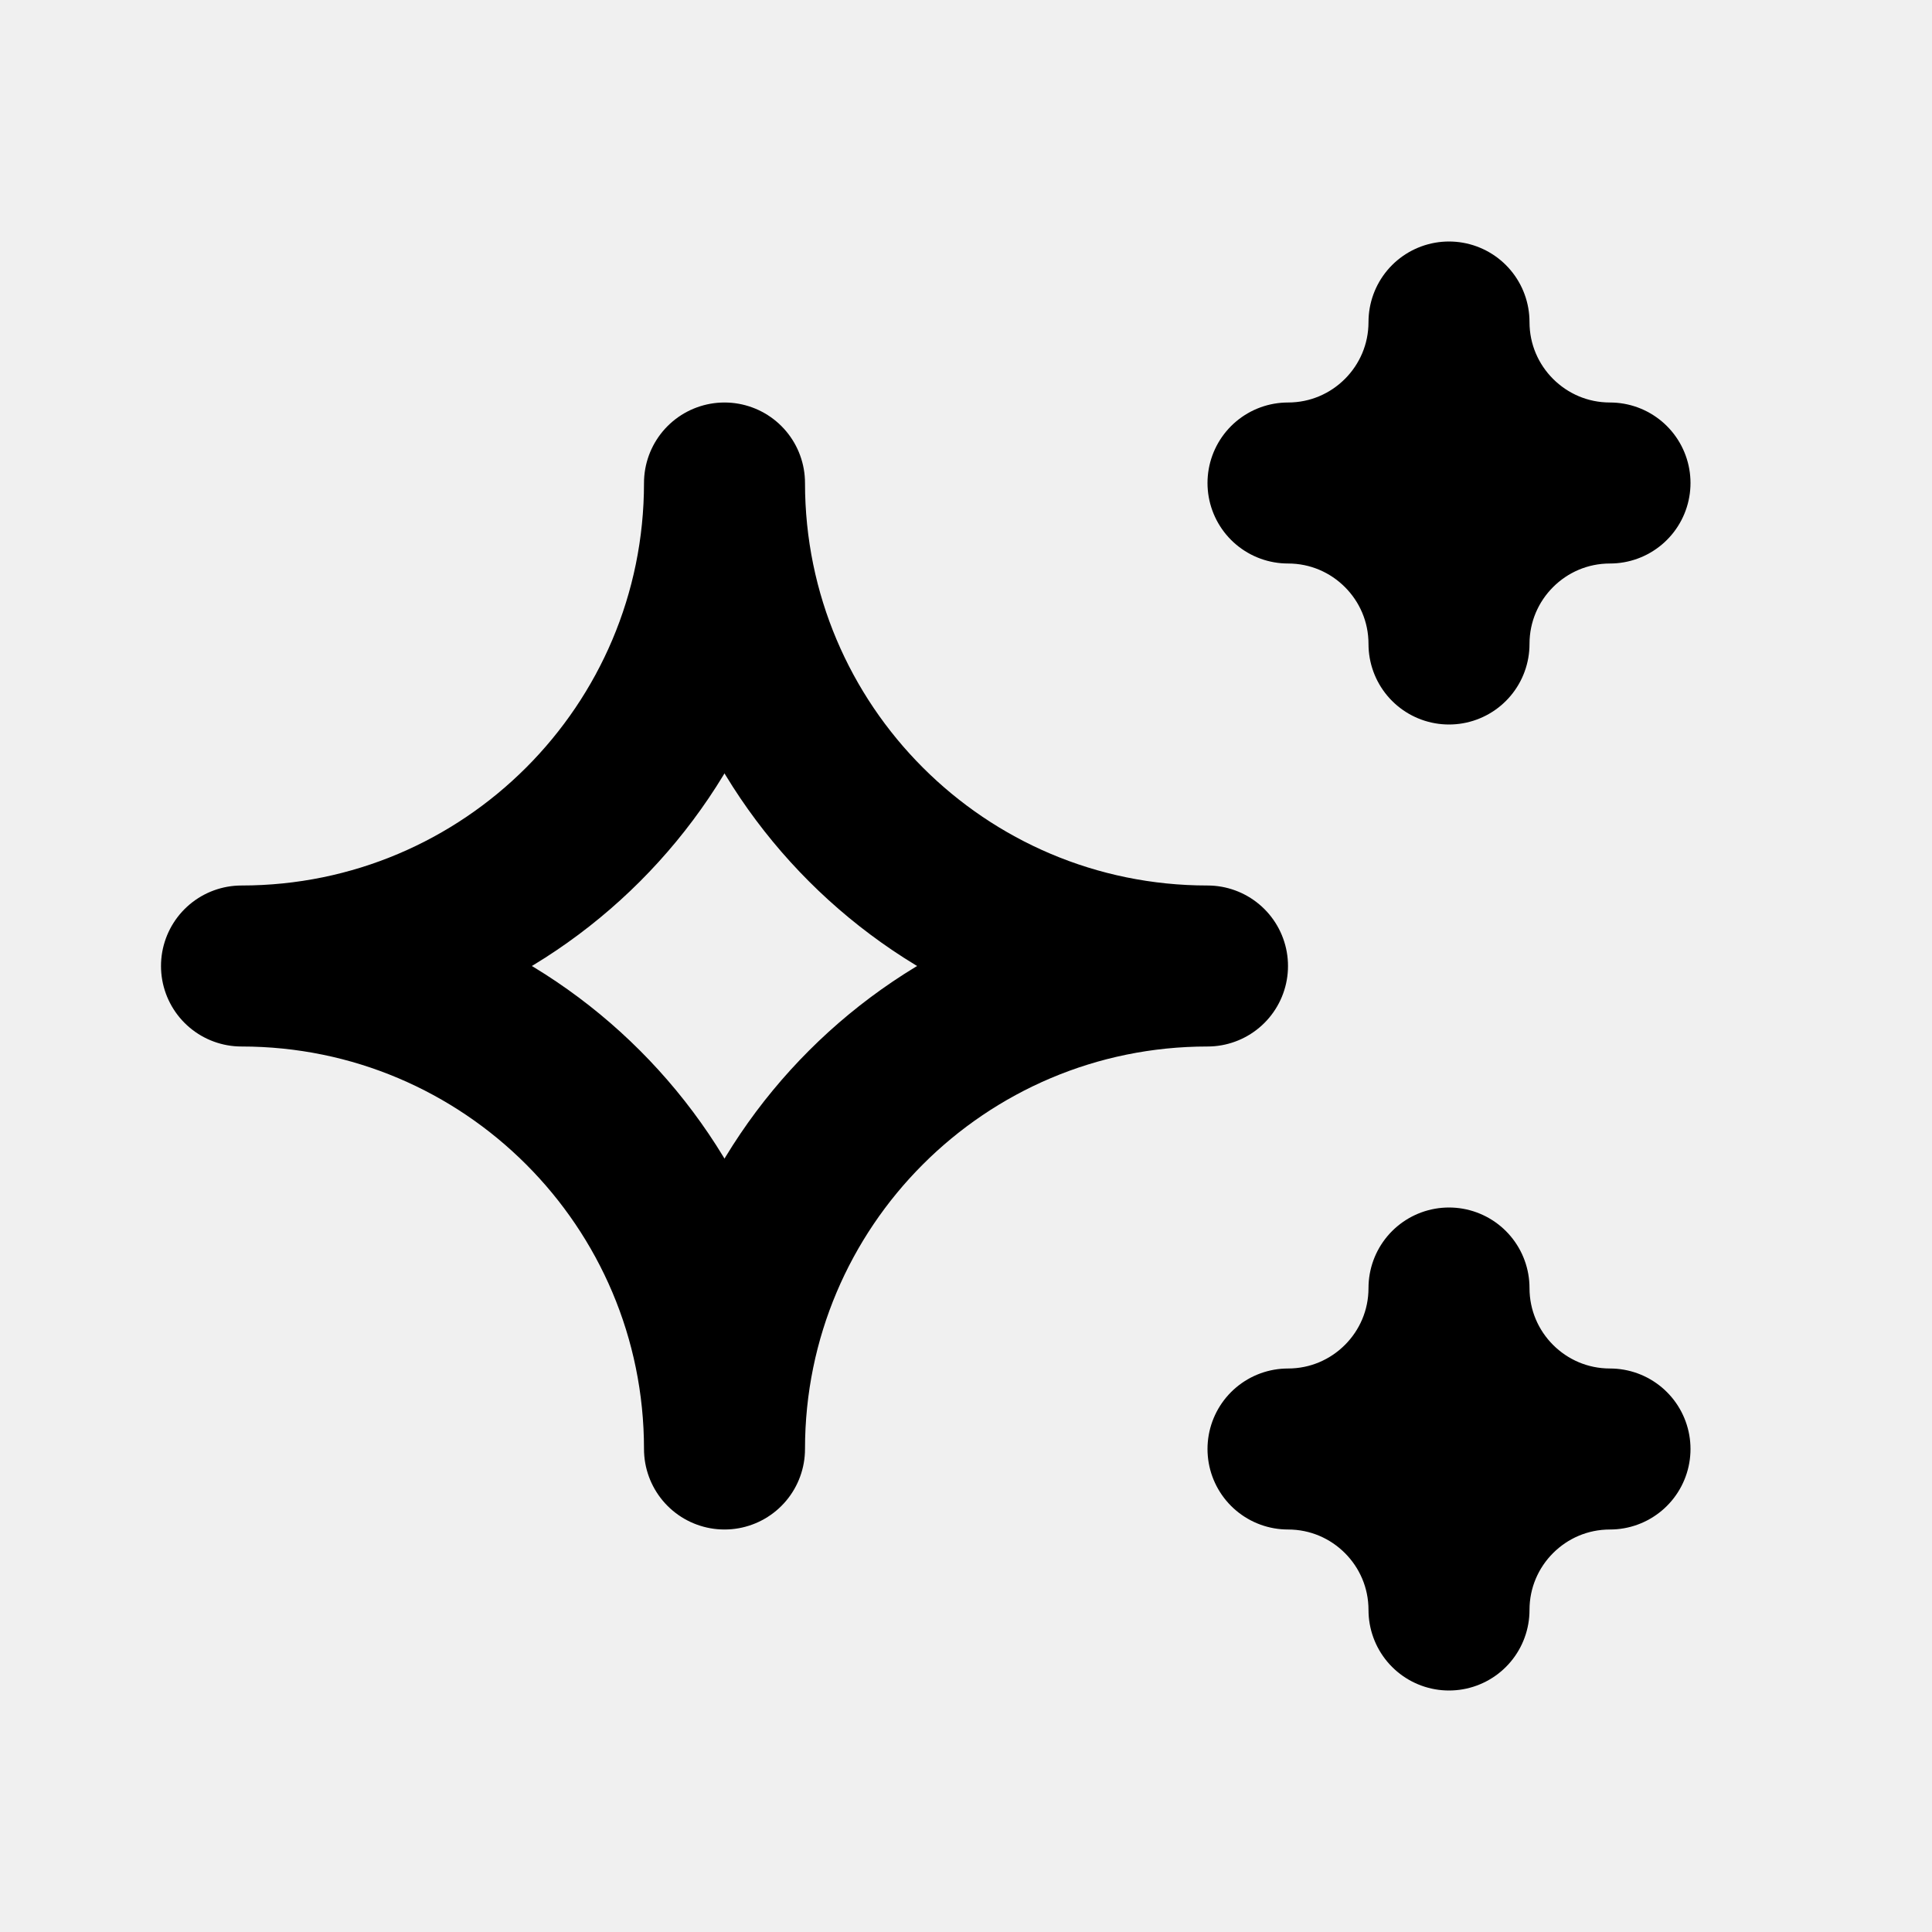
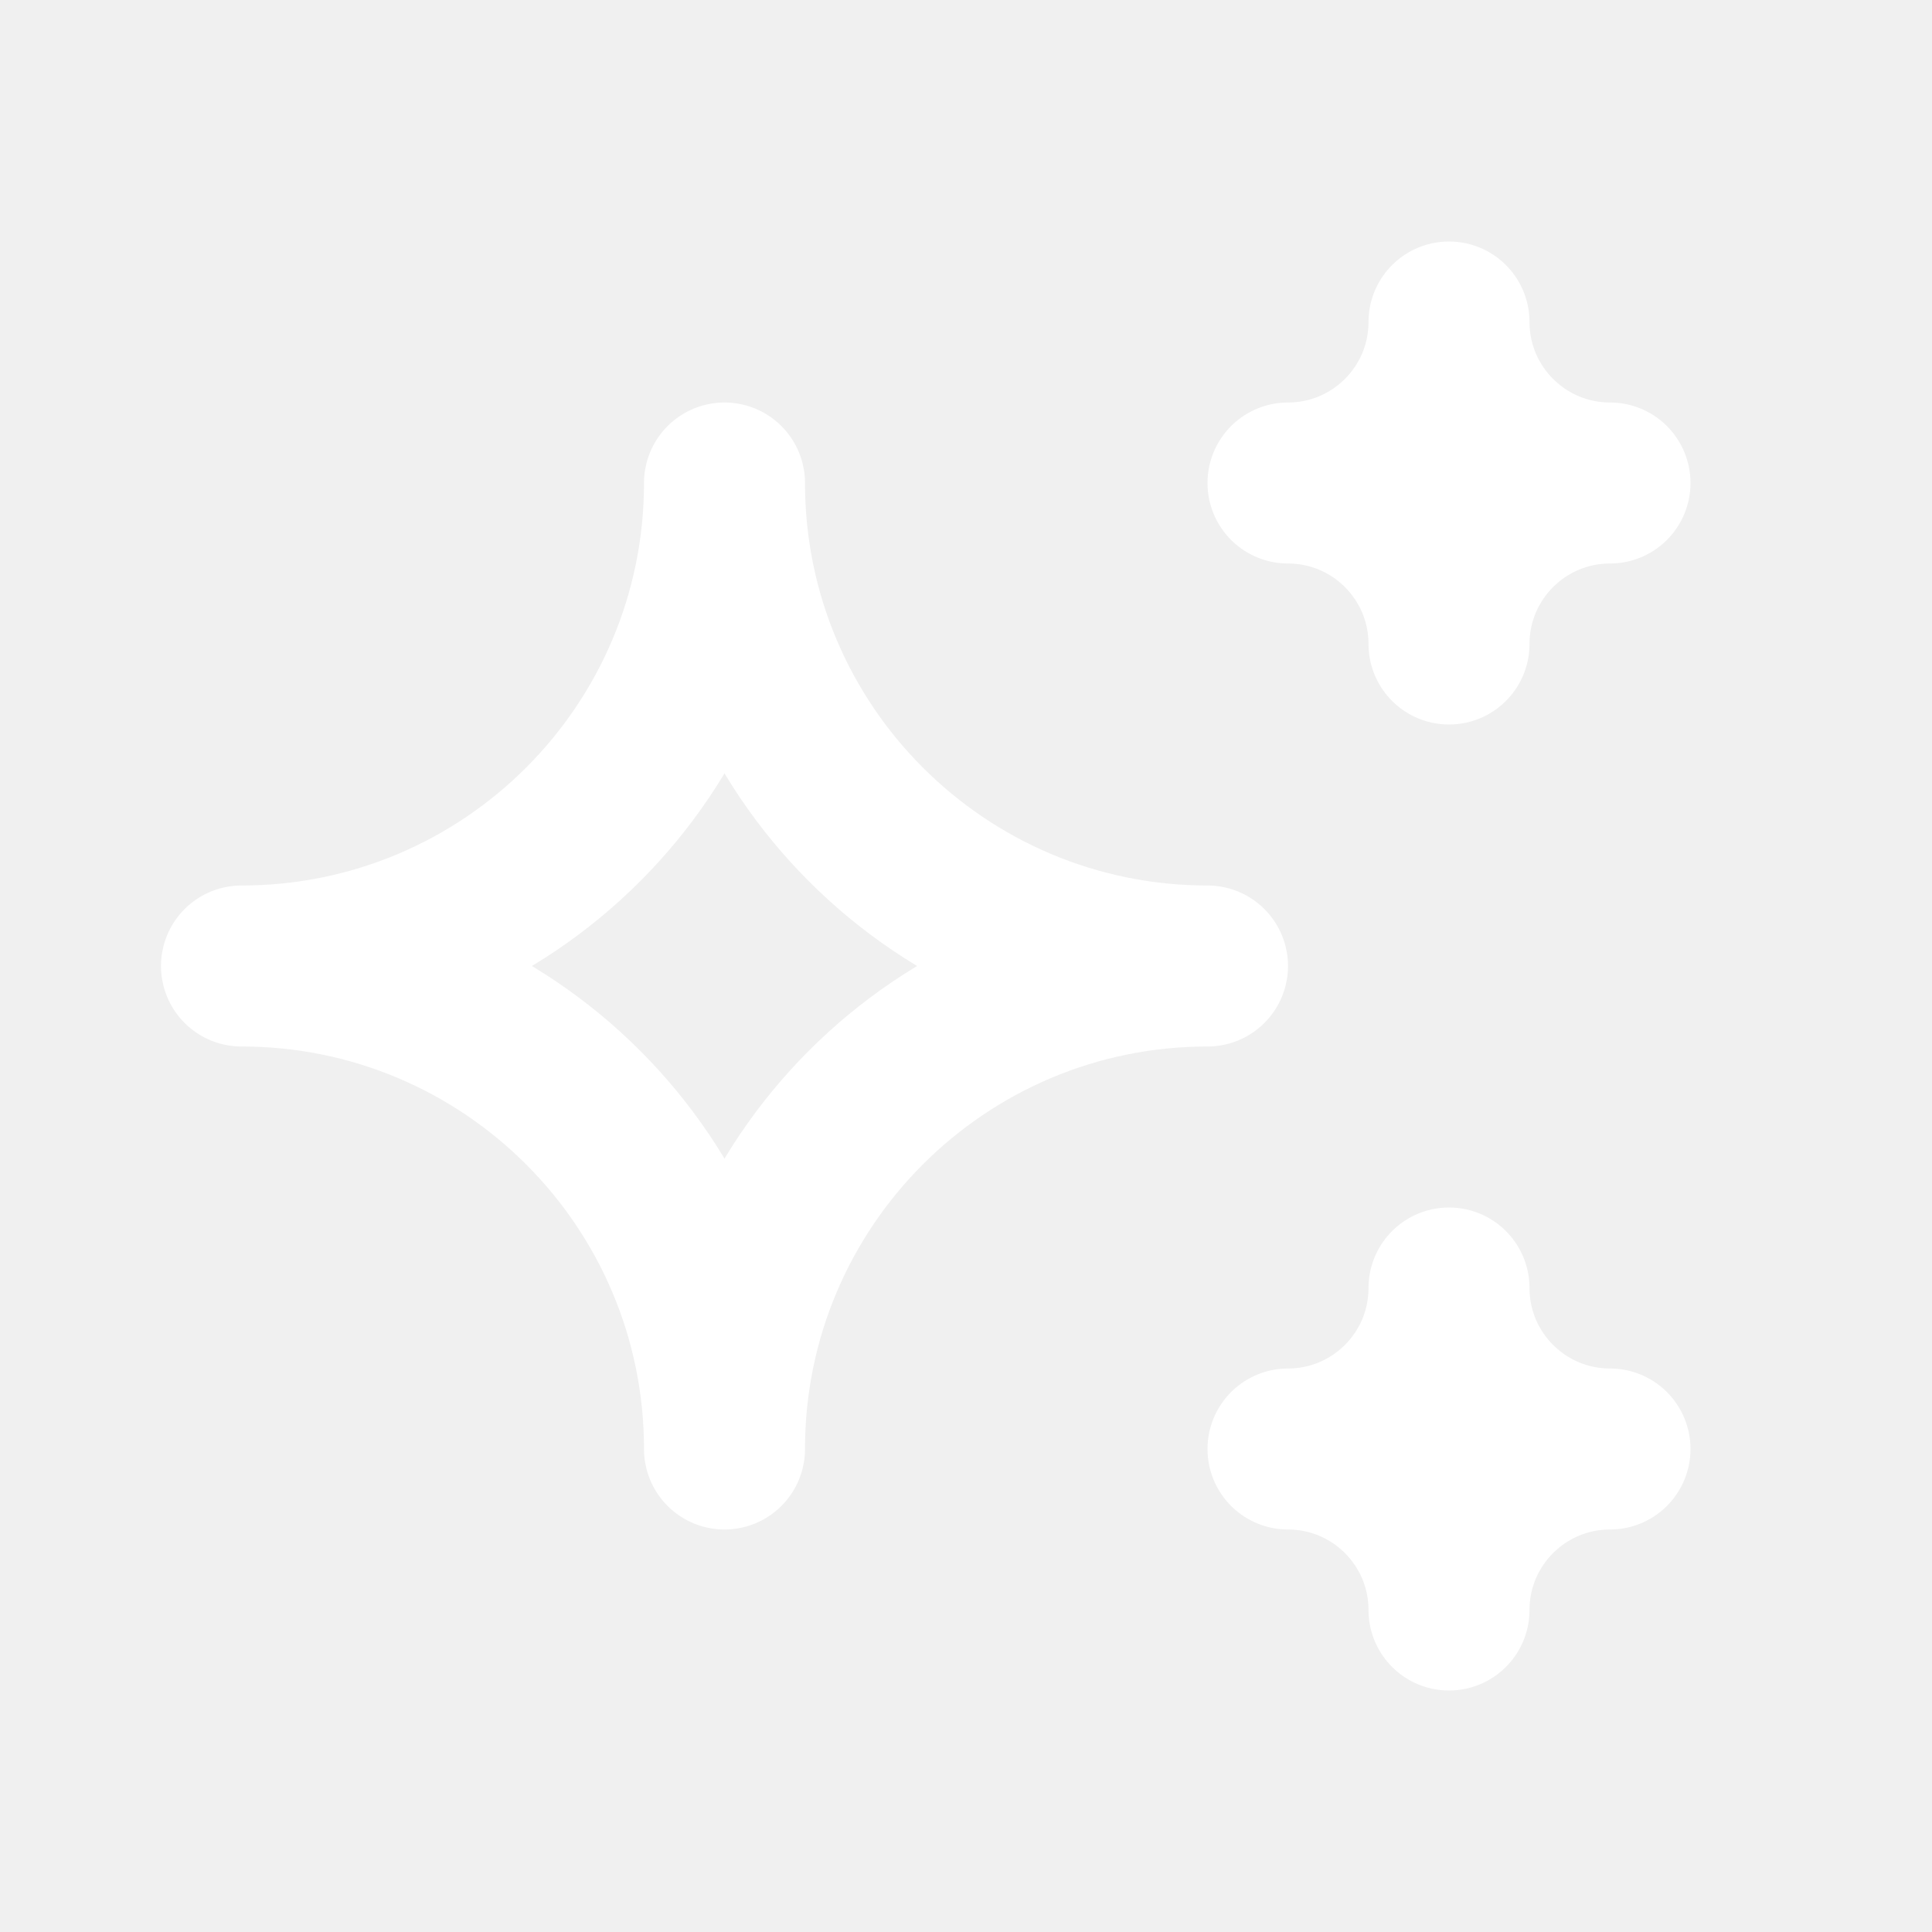
- <svg xmlns="http://www.w3.org/2000/svg" class="icon icon-tabler icon-tabler-sparkles" width="24" height="24" viewBox="0 0 24 24" stroke-width="2" stroke="currentColor" fill="none" stroke-linecap="round" stroke-linejoin="round">
+ <svg xmlns="http://www.w3.org/2000/svg" class="icon icon-tabler icon-tabler-sparkles" width="24" height="24" viewBox="0 0 24 24" stroke-width="2" stroke="#fff" fill="none" stroke-linecap="round" stroke-linejoin="round">
  <path stroke="none" d="M0 0h24v24H0z" fill="none" />
  <path d="M16 18a2 2 0 0 1 2 2a2 2 0 0 1 2 -2a2 2 0 0 1 -2 -2a2 2 0 0 1 -2 2zm0 -12a2 2 0 0 1 2 2a2 2 0 0 1 2 -2a2 2 0 0 1 -2 -2a2 2 0 0 1 -2 2zm-7 12a6 6 0 0 1 6 -6a6 6 0 0 1 -6 -6a6 6 0 0 1 -6 6a6 6 0 0 1 6 6z" />
</svg>
